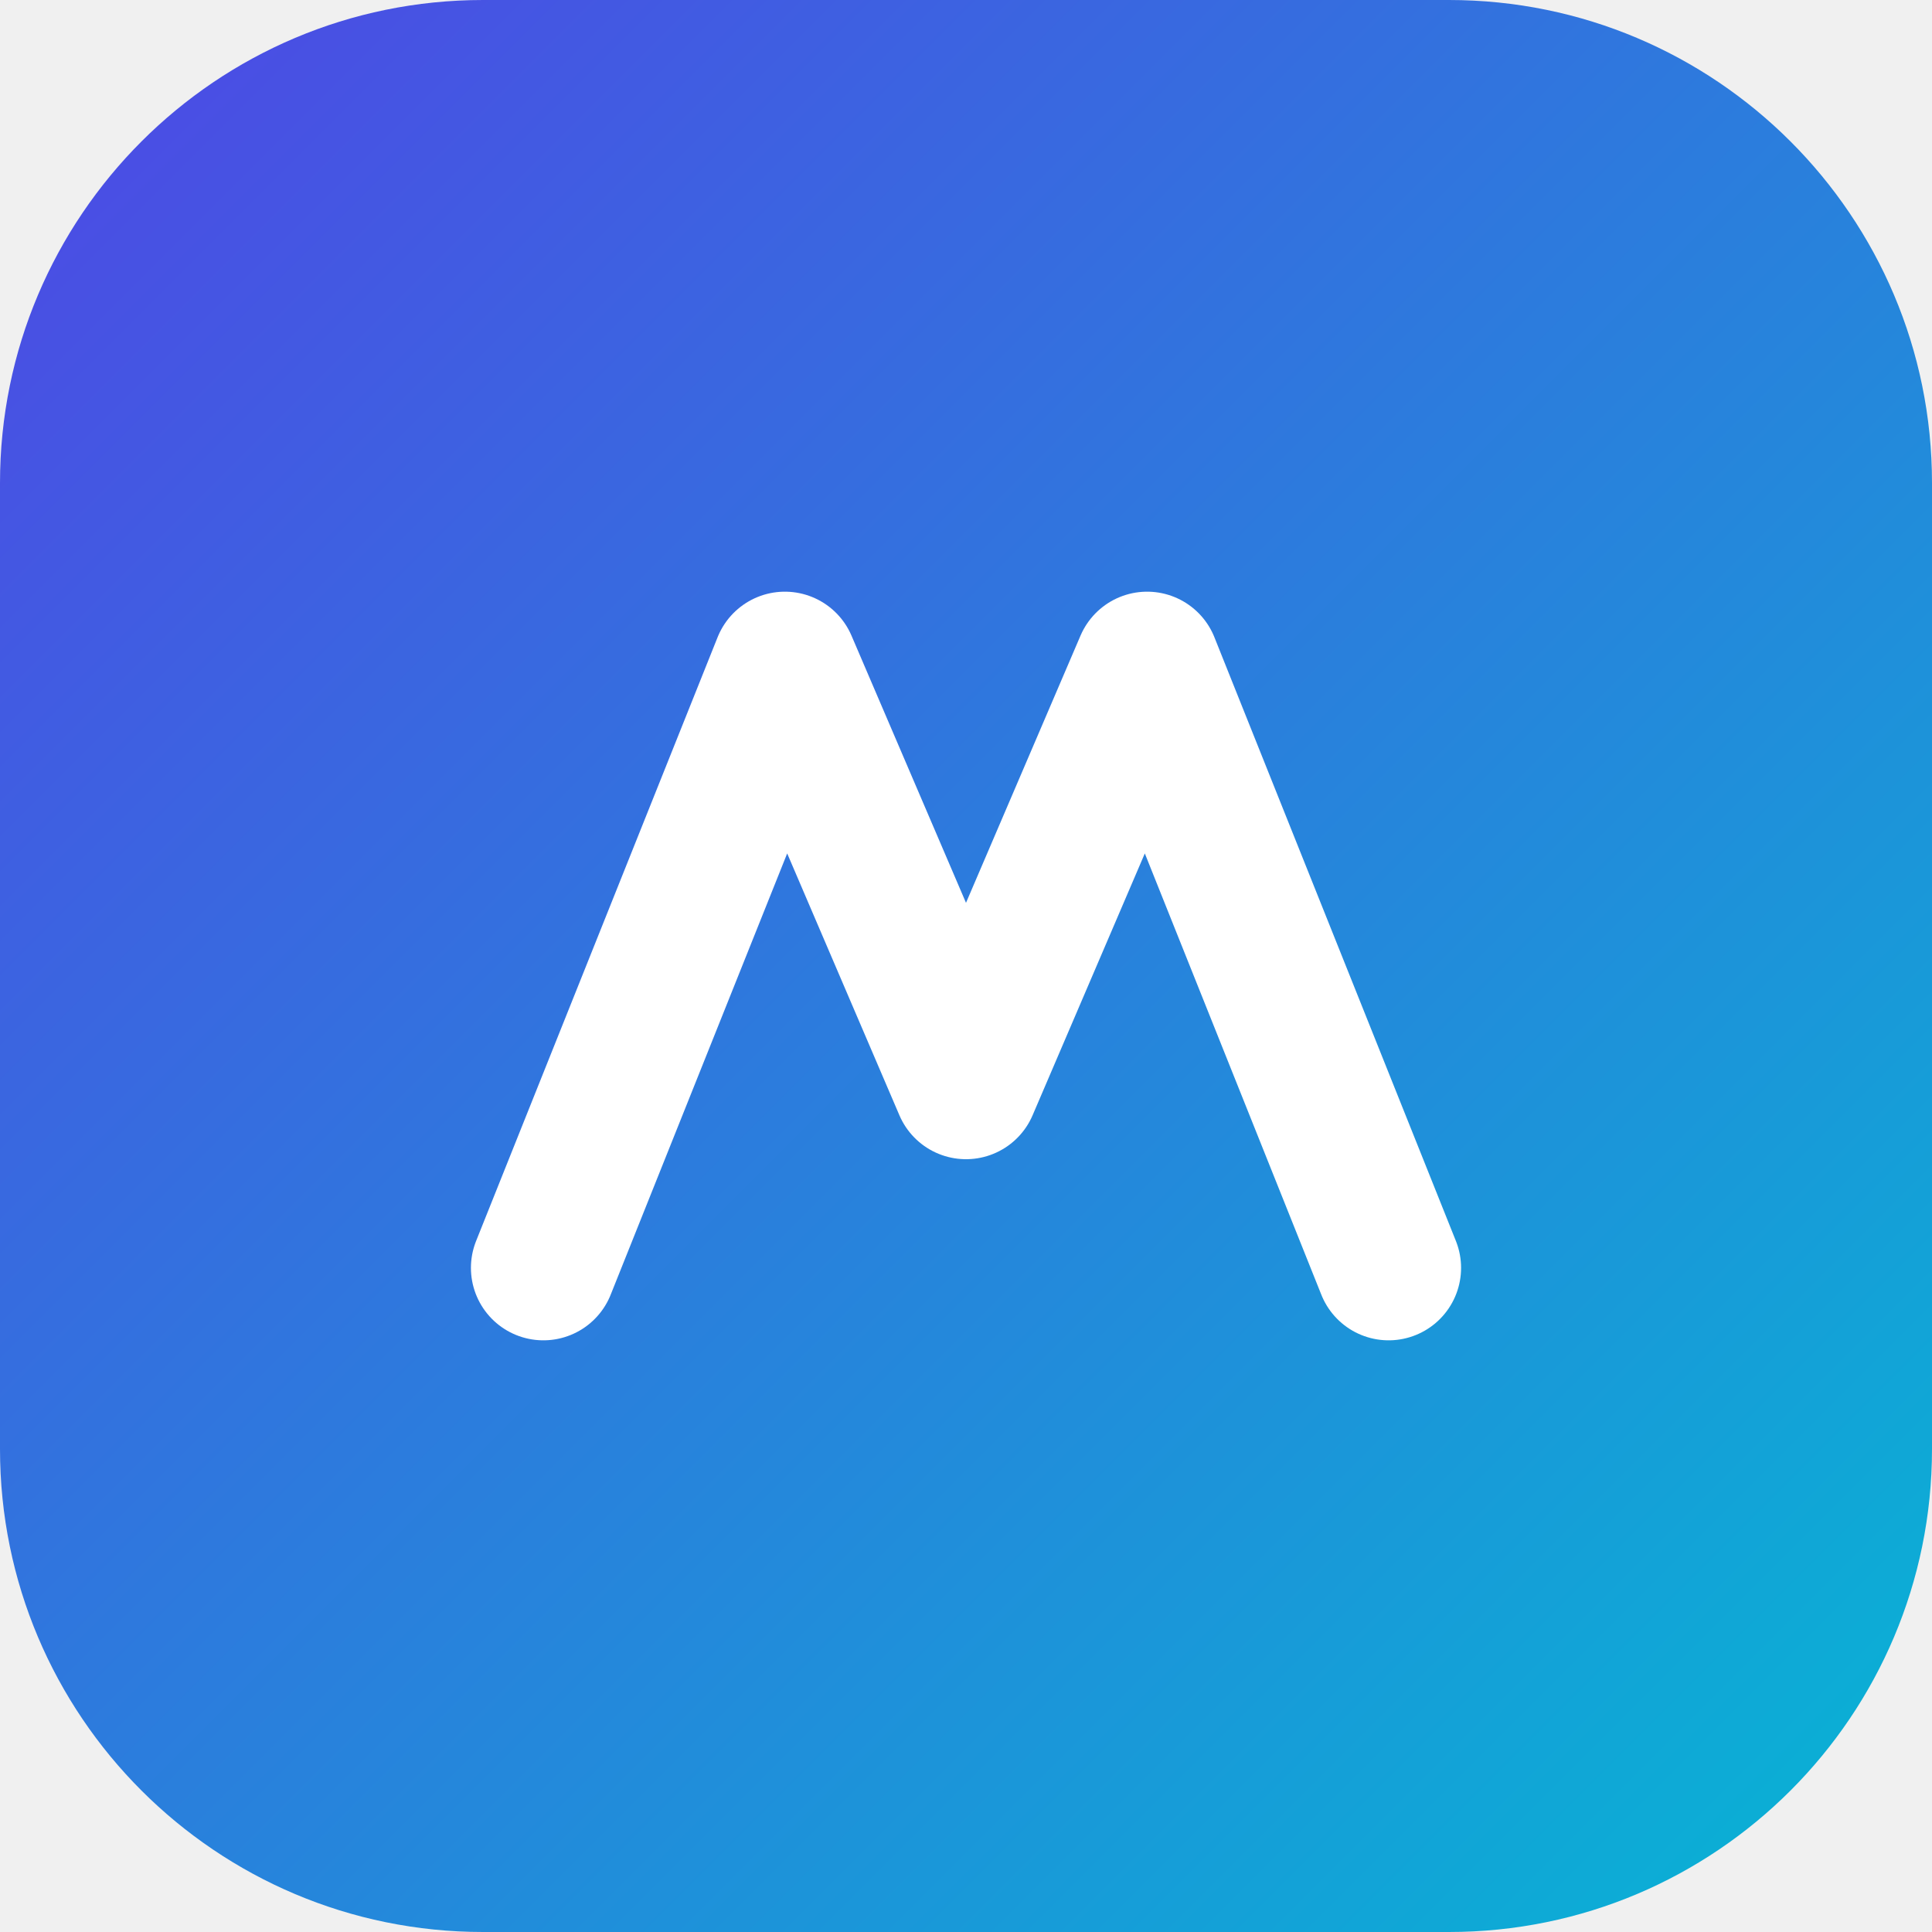
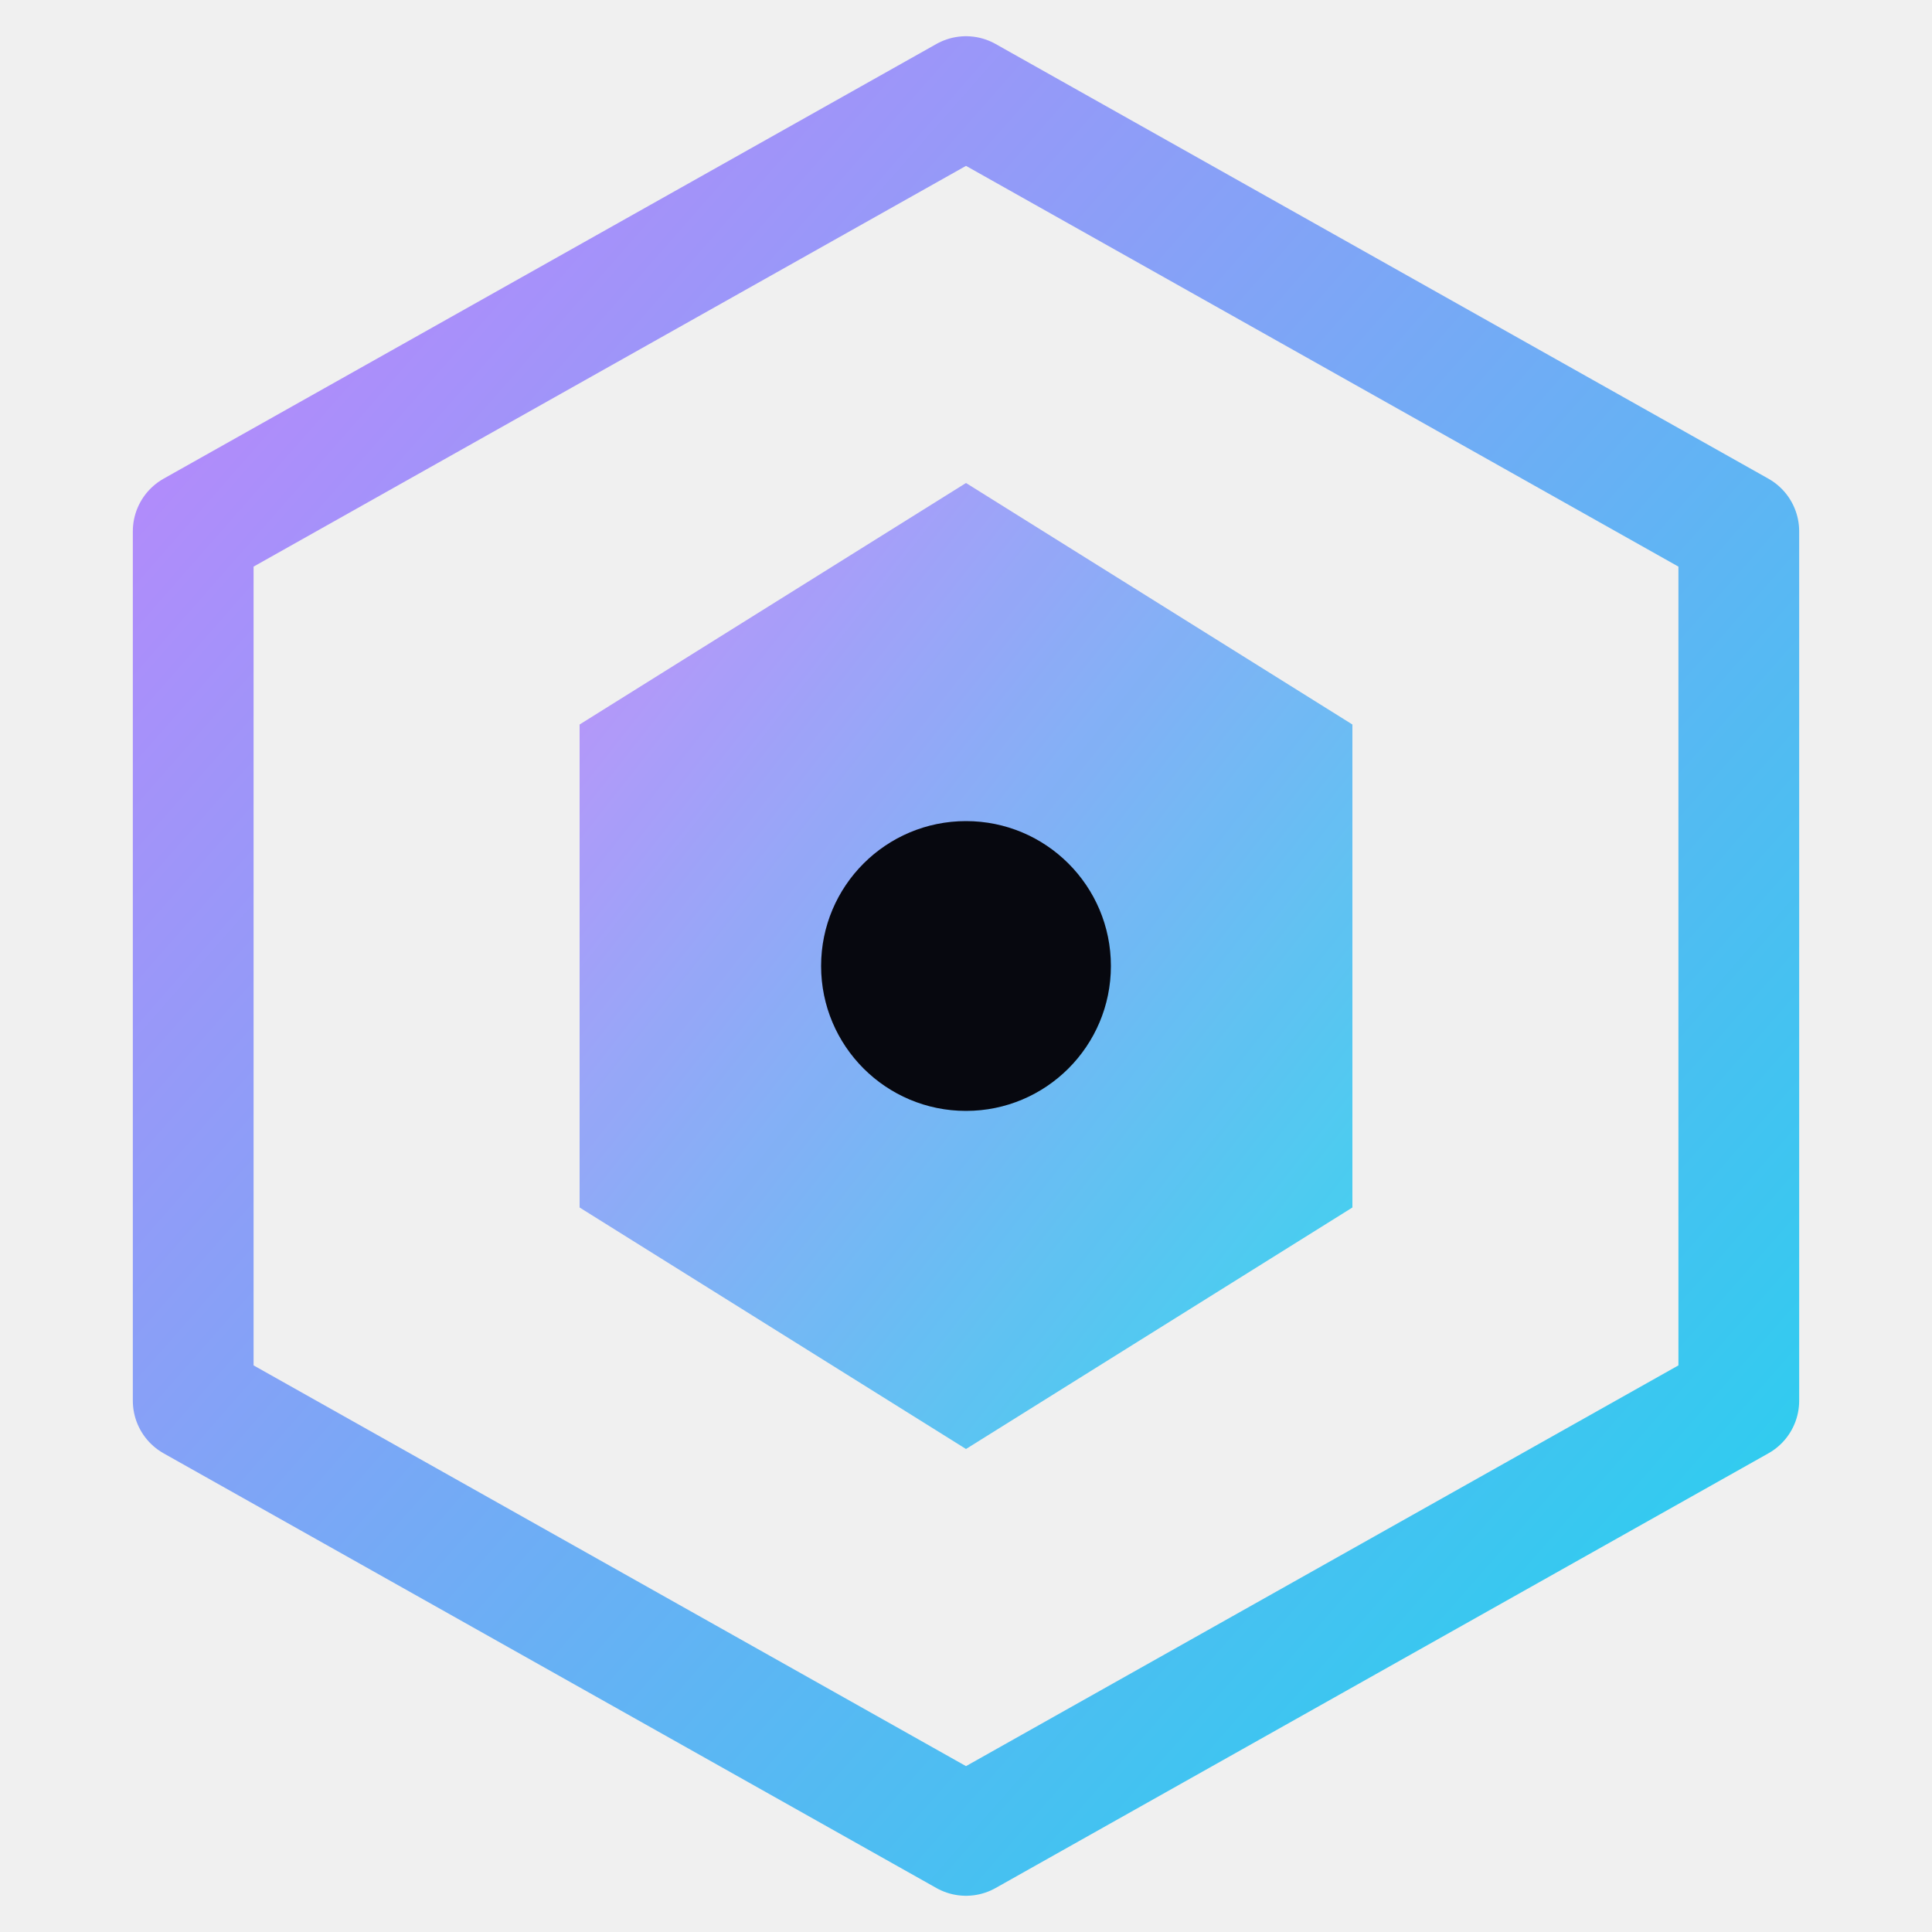
- <svg xmlns="http://www.w3.org/2000/svg" viewBox="0 0 32 32" width="32" height="32">
+ <svg xmlns="http://www.w3.org/2000/svg" viewBox="0 0 40 40" width="40" height="40">
  <defs>
    <linearGradient id="g" x1="0" y1="0" x2="1" y2="1">
-       <stop offset="0" stop-color="#4f46e5" />
-       <stop offset="1" stop-color="#06b6d4" />
+       <stop offset="0" stop-color="#c084fc" />
+       <stop offset="1" stop-color="#22d3ee" />
    </linearGradient>
  </defs>
-   <rect width="32" height="32" rx="8" fill="url(#g)" />
-   <path d="M9 21l4-10 3 7 3-7 4 10" fill="none" stroke="#fff" stroke-width="2.4" stroke-linecap="round" stroke-linejoin="round" />
+   <path d="M20 2 L36 11 L36 29 L20 38 L4 29 L4 11 Z" fill="none" stroke="url(#g)" stroke-width="2.5" stroke-linejoin="round" />
+   <path d="M20 10 L28 15 L28 25 L20 30 L12 25 L12 15 Z" fill="url(#g)" opacity=".9" />
+   <circle cx="20" cy="20" r="3" fill="#07080f" />
</svg>
